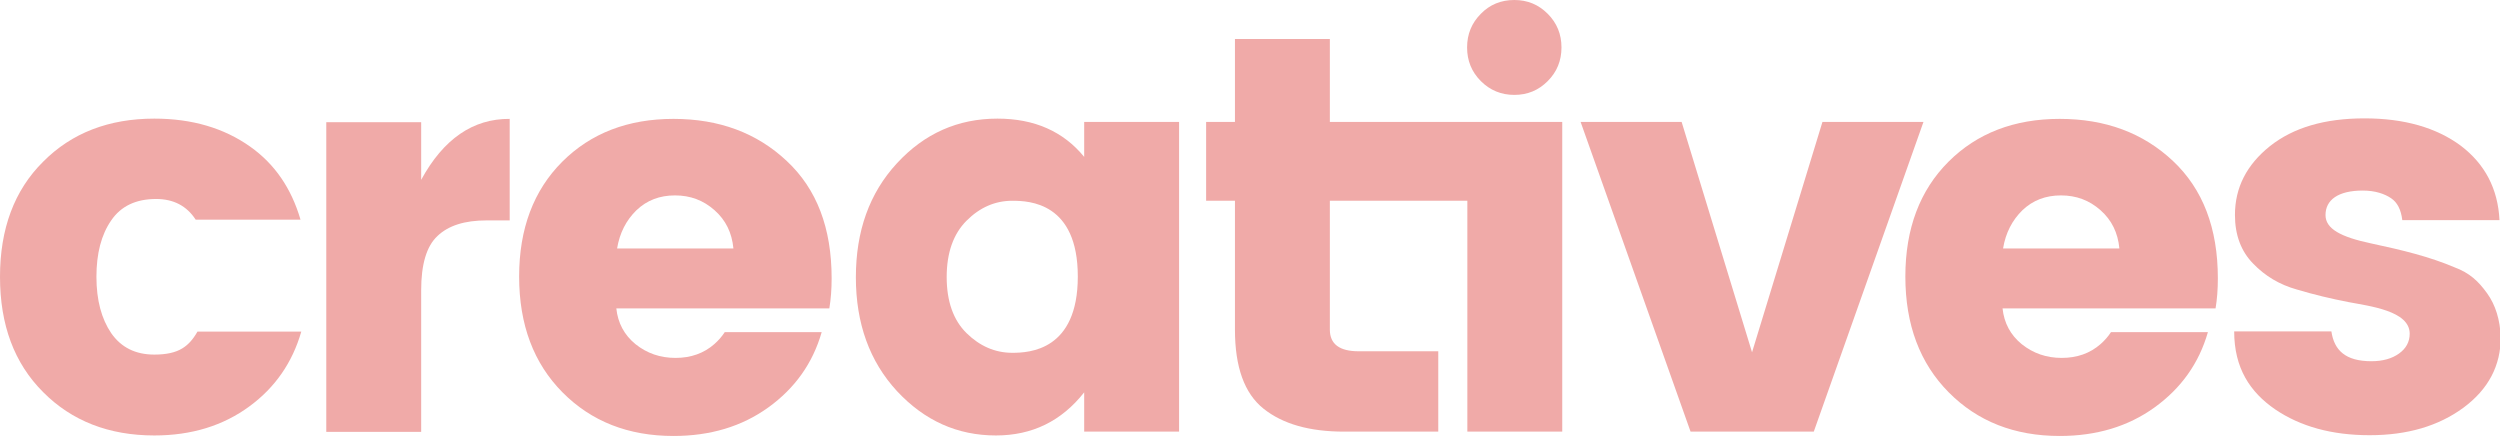
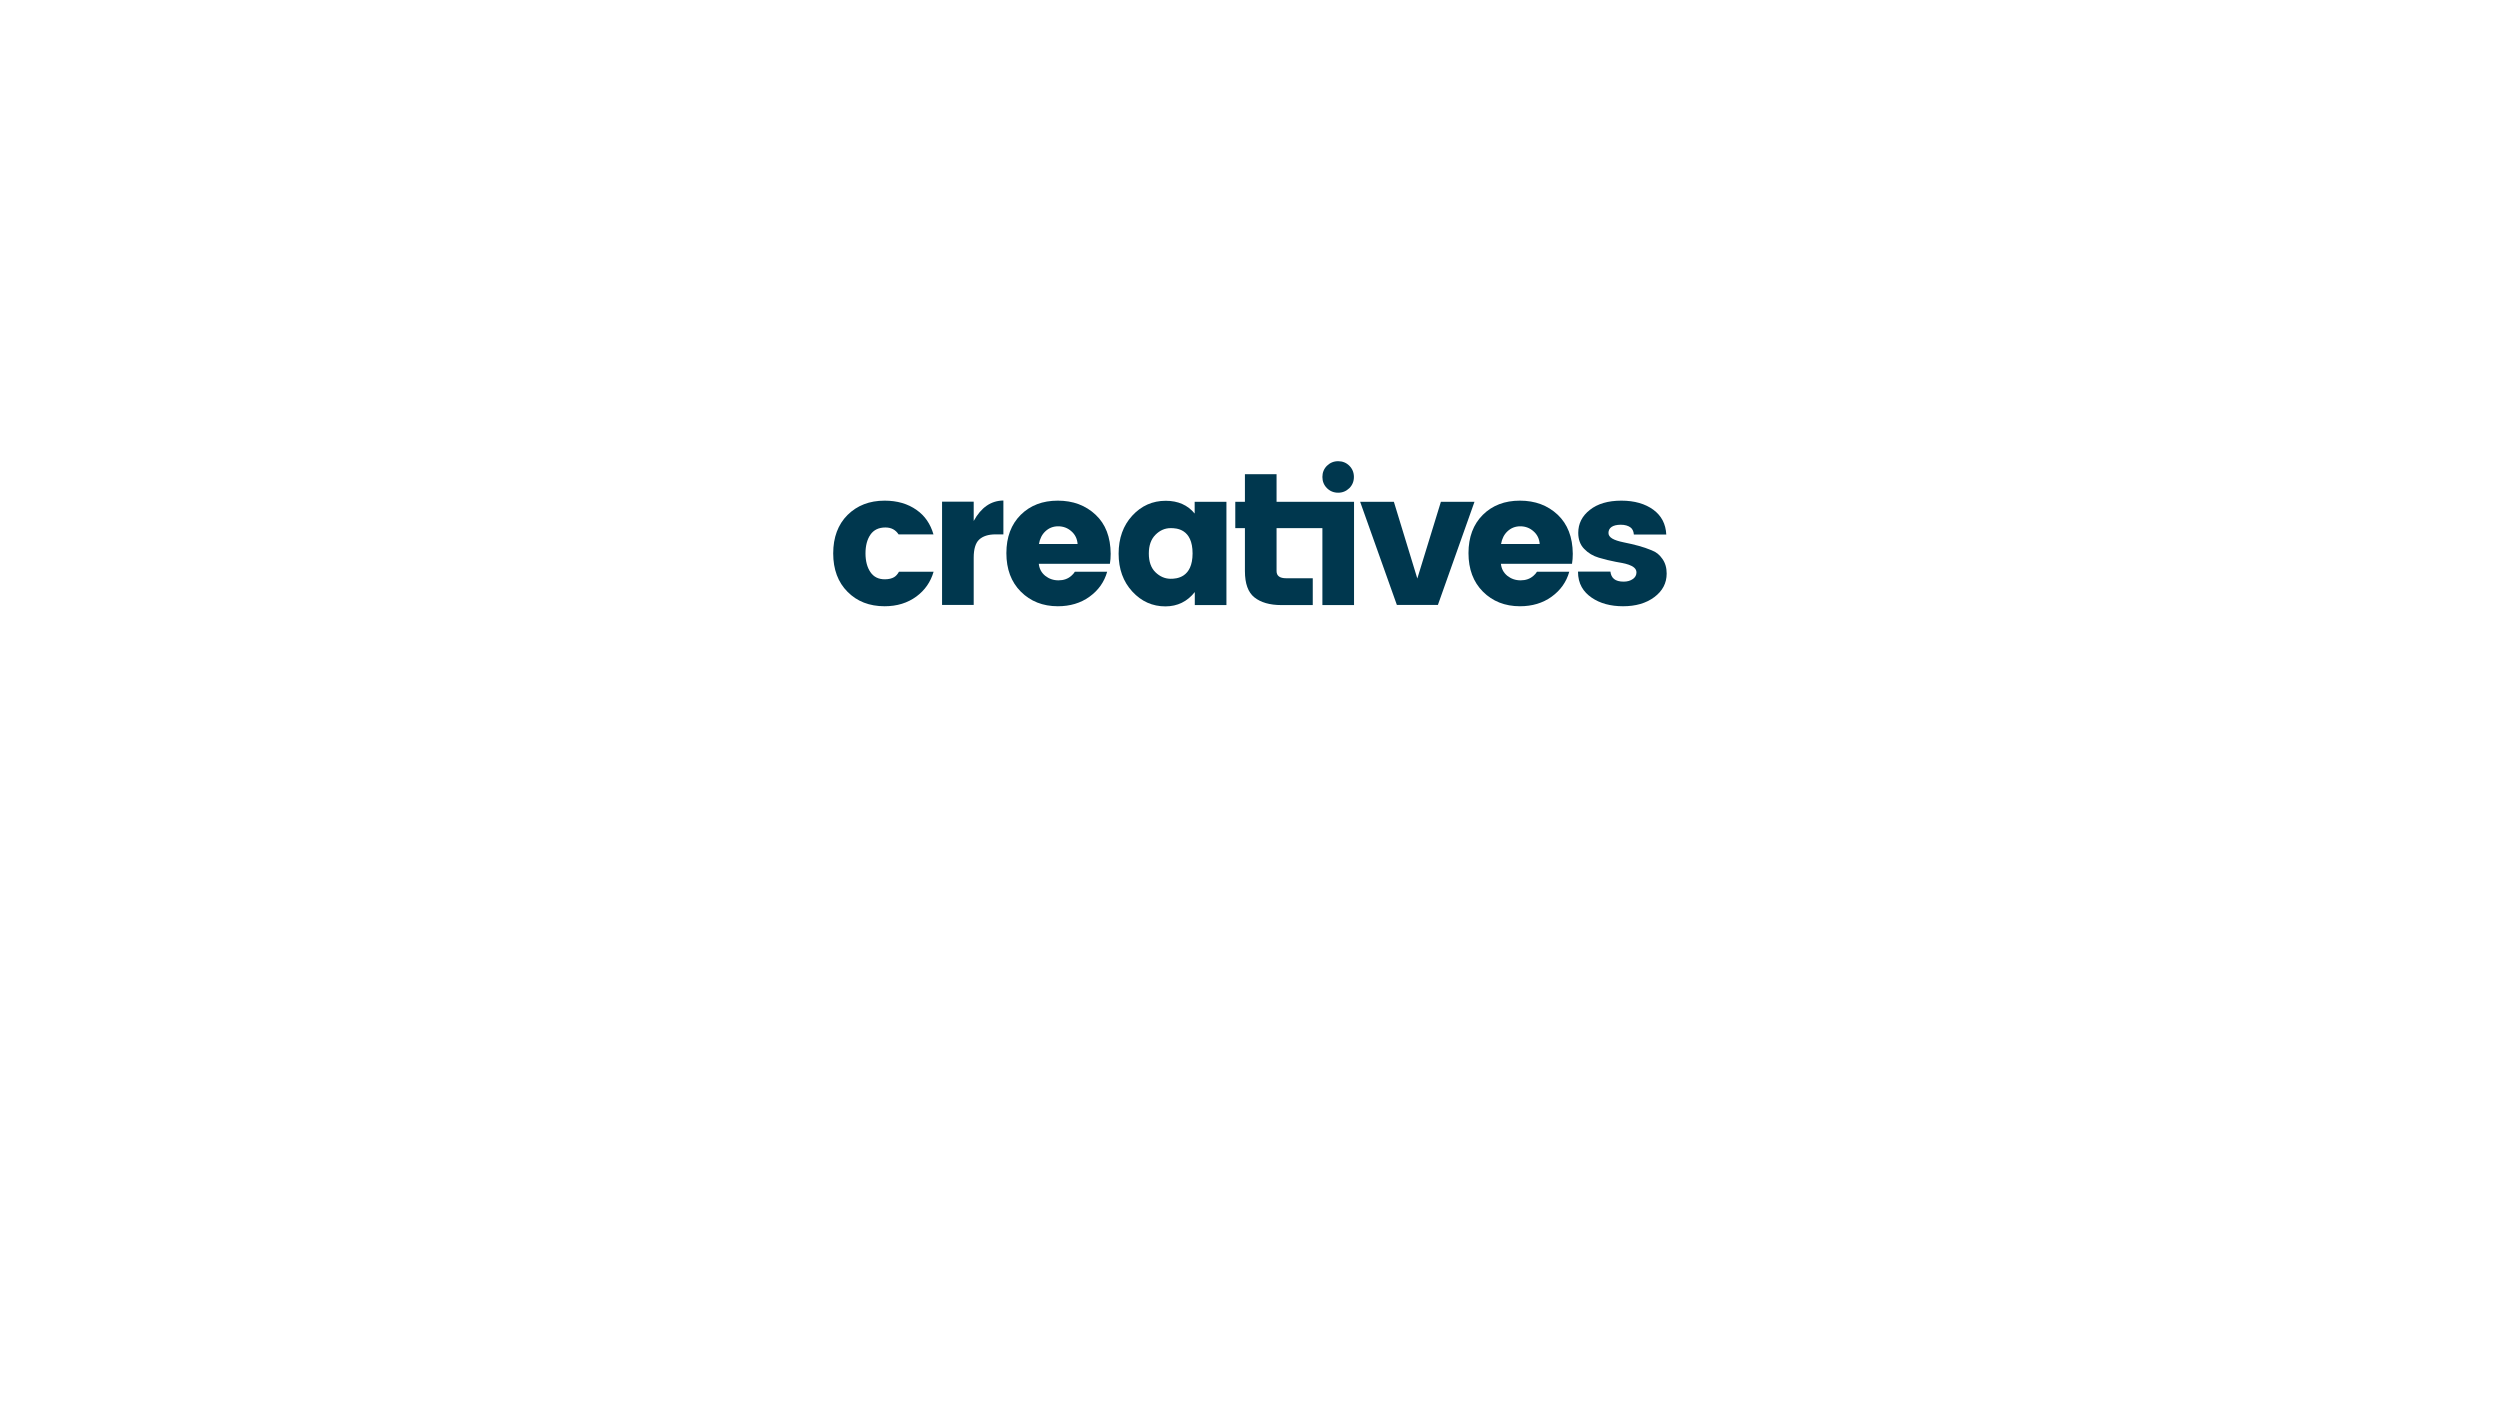
- <svg xmlns="http://www.w3.org/2000/svg" version="1.1" x="0px" y="0px" viewBox="0 0 980 170.8" style="enable-background:new 0 0 980 170.8;" xml:space="preserve">
+ <svg xmlns="http://www.w3.org/2000/svg" version="1.1" id="Calque_1" x="0px" y="0px" viewBox="0 0 1920 1080" style="enable-background:new 0 0 1920 1080;" xml:space="preserve">
  <style type="text/css">
- 	.st0{fill:#F0AAA8;}
+ 	.st0{fill:#00374E;}
</style>
-   <g id="Background">
- </g>
-   <g id="Logo">
-     <g>
-       <path class="st0" d="M71.4,136.6c-2.6,1.6-6.2,2.4-10.9,2.4c-7.4,0-13-2.8-16.9-8.4c-3.8-5.6-5.8-12.9-5.8-22.1    c0-9.1,1.9-16.5,5.8-22.1c3.8-5.6,9.7-8.4,17.6-8.4c6.8,0,12,2.7,15.5,8.1l41.1,0c-3.6-12.3-10.1-21.8-19.7-28.6    c-10.3-7.3-22.8-11-37.6-11c-17.8,0-32.4,5.6-43.6,16.9C5.6,74.6,0,89.7,0,108.5c0,18.9,5.6,33.9,16.9,45.2    c11.2,11.3,25.8,17,43.6,17c14.5,0,27-3.8,37.4-11.5c9.9-7.3,16.7-17,20.2-29.2l-40.7,0C75.6,133.2,73.6,135.3,71.4,136.6z" />
-       <path class="st0" d="M165.1,70.5l0-22.6l-37.2,0l0,121.4l37.2,0l0-55.5c0-10.2,2.1-17.3,6.4-21.3c4.3-4.1,10.7-6.1,19.2-6.1l9.1,0    l0-39.8C185.4,46.5,173.8,54.5,165.1,70.5z" />
-       <path class="st0" d="M593.6,37.2c5.2,0,9.5-1.8,13.1-5.4c3.6-3.6,5.4-8,5.4-13.2c0-5.2-1.8-9.6-5.4-13.2    c-3.6-3.6-7.9-5.4-13.1-5.4c-5.2,0-9.6,1.8-13.1,5.4c-3.6,3.6-5.4,8-5.4,13.2c0,5.2,1.8,9.6,5.4,13.2    C584.1,35.4,588.5,37.2,593.6,37.2z" />
-       <path class="st0" d="M521.3,47.8l0-32.5l-37.2,0l0,32.5l-11.3,0l0,30.9l11.3,0l0,50.5c0,14.7,3.7,25,11.2,31c7.5,6,18,9,31.6,9    l36.9,0l0-31.5l-31.2,0c-7.5,0-11.3-2.8-11.3-8.5l0-50.5l53.9,0l0,90.5l37.2,0l0-121.4L521.3,47.8z" />
-       <polygon class="st0" points="714.4,47.8 686.8,138.1 659.2,47.8 619.6,47.8 662.7,169.2 711,169.2 754,47.8   " />
-       <path class="st0" d="M974.9,114.9c-3.4-4.7-6.8-7.9-12.7-10.1c-9.9-4.2-20.2-6.7-32.8-9.4c-11.8-2.5-17.8-5.7-17.8-11.1    c0-5.9,4.9-9.6,14.6-9.6c4.9,0,8.6,1.3,11.1,3c2.4,1.6,3.9,4.4,4.4,8.6l38.1,0c-0.6-12.3-5.7-22-15.2-29.2    c-9.6-7.1-22.2-10.7-37.7-10.7c-15.6,0-27.9,3.6-37.1,10.9c-9.1,7.3-13.7,16.2-13.7,27c0,7.8,2.4,14.2,7.1,19    c4.7,4.9,10.4,8.3,17.2,10.2c6.7,2,13.4,3.6,20.1,4.9c8.3,1.6,24.1,3.4,24.1,12.4c0,3.2-1.4,5.8-4.2,7.8c-2.8,2-6.4,3-10.8,3    c-10.2,0-14.6-4.3-15.7-11.7l-38.1,0c0,14.4,6.2,23.8,16.1,30.6c9.9,6.7,22.2,10.1,37,10.1c14.8,0,27-3.6,36.8-10.8    c9.7-7.2,14.6-16.4,14.6-27.7C980,125.4,978.3,119.6,974.9,114.9z" />
-       <path class="st0" d="M308.4,63.1c-11.7-11-26.5-16.5-44.4-16.5c-17.8,0-32.4,5.6-43.6,16.8c-11.2,11.2-16.9,26.2-16.9,45    c0,18.9,5.7,34,17,45.4c11.3,11.4,25.8,17.1,43.5,17.1c14.4,0,26.8-3.7,37.2-11.2c10.4-7.5,17.4-17.3,20.9-29.5l-38,0    c-1.1,1.7-2.5,3.3-4.1,4.7c-4.1,3.6-9.2,5.4-15.2,5.4c-6,0-11.2-1.8-15.7-5.4c-4.4-3.6-6.9-8.3-7.5-14c0,0,0,0,0,0l83.5,0    c0.6-3.6,0.9-7.5,0.9-11.8C326,89.4,320.2,74.1,308.4,63.1z M241.9,97.4c1-6.1,3.6-11.1,7.6-15c4.1-3.9,9.1-5.8,15.1-5.8    c6,0,11.1,1.9,15.5,5.8c4.4,3.9,6.8,8.8,7.4,15L241.9,97.4z" />
-       <path class="st0" d="M851.8,63.1c-11.7-11-26.5-16.5-44.4-16.5c-17.8,0-32.4,5.6-43.6,16.8c-11.2,11.2-16.9,26.2-16.9,45    c0,18.9,5.7,34,17,45.4c11.3,11.4,25.8,17.1,43.5,17.1c14.4,0,26.8-3.7,37.2-11.2c10.4-7.5,17.4-17.3,20.9-29.5l-38,0    c-1.1,1.7-2.5,3.3-4.1,4.7c-4.1,3.6-9.2,5.4-15.2,5.4c-6,0-11.2-1.8-15.7-5.4c-4.4-3.6-6.9-8.3-7.5-14c0,0,0,0,0,0l83.5,0    c0.6-3.6,0.9-7.5,0.9-11.8C869.4,89.4,863.5,74.1,851.8,63.1z M785.2,97.4c1-6.1,3.6-11.1,7.6-15c4.1-3.9,9.1-5.8,15.1-5.8    c6,0,11.1,1.9,15.5,5.8c4.4,3.9,6.8,8.8,7.4,15L785.2,97.4z" />
-       <path class="st0" d="M425,47.8l0,13.7c-8.2-10-19.5-15-34-15c-15.5,0-28.6,5.8-39.4,17.5c-10.8,11.7-16.1,26.6-16.1,44.7    c0,18.1,5.4,33,16.1,44.6c10.8,11.6,23.7,17.4,38.8,17.4c14.2,0,25.7-5.6,34.6-16.9l0,15.4l37.2,0l0-121.4L425,47.8z M396.8,138.3    c-6.7,0-12.7-2.6-17.9-7.7c-5.2-5.1-7.8-12.5-7.8-22c0-9.5,2.6-16.9,7.8-22.1c5.2-5.2,11.2-7.8,17.9-7.8c6.7,0,25.7,0.7,25.7,29.7    C422.5,137.4,403.5,138.3,396.8,138.3z" />
-     </g>
-     <g>
- 	</g>
-     <g>
- 	</g>
-     <g>
- 	</g>
-     <g>
- 	</g>
-     <g>
- 	</g>
-     <g>
- 	</g>
+   <g>
+     <path class="st0" d="M686.6,443.3c-1.7,1-4.1,1.6-7.1,1.6c-4.8,0-8.5-1.8-11-5.5c-2.5-3.6-3.8-8.5-3.8-14.4c0-6,1.3-10.8,3.8-14.4   c2.5-3.6,6.3-5.5,11.5-5.5c4.5,0,7.8,1.8,10.1,5.3l26.8,0c-2.3-8-6.6-14.3-12.9-18.7c-6.7-4.8-14.9-7.2-24.6-7.2   c-11.7,0-21.1,3.7-28.5,11c-7.3,7.3-11,17.2-11,29.5c0,12.3,3.7,22.2,11,29.5c7.3,7.4,16.8,11.1,28.5,11.1c9.5,0,17.6-2.5,24.4-7.5   c6.5-4.8,10.9-11.1,13.2-19l-26.6,0C689.3,441.1,688,442.5,686.6,443.3z" />
+     <path class="st0" d="M747.8,400.1l0-14.8l-24.3,0l0,79.3l24.3,0l0-36.3c0-6.6,1.4-11.3,4.2-13.9c2.8-2.6,7-4,12.6-4l6,0l0-26   C761.1,384.5,753.5,389.7,747.8,400.1z" />
+     <path class="st0" d="M1027.7,378.4c3.4,0,6.2-1.2,8.6-3.5c2.3-2.3,3.5-5.2,3.5-8.6c0-3.4-1.2-6.3-3.5-8.6c-2.3-2.3-5.2-3.5-8.6-3.5   c-3.4,0-6.2,1.2-8.6,3.5c-2.3,2.3-3.5,5.2-3.5,8.6c0,3.4,1.2,6.3,3.5,8.6C1021.4,377.2,1024.3,378.4,1027.7,378.4z" />
+     <path class="st0" d="M980.4,385.4l0-21.2l-24.3,0l0,21.2l-7.4,0l0,20.2l7.4,0l0,33c0,9.6,2.4,16.3,7.3,20.2   c4.9,3.9,11.8,5.9,20.7,5.9l24.1,0l0-20.6l-20.4,0c-4.9,0-7.4-1.8-7.4-5.5l0-33l35.2,0l0,59.1l24.3,0l0-79.3L980.4,385.4z" />
+     <polygon class="st0" points="1106.6,385.4 1088.5,444.3 1070.5,385.4 1044.6,385.4 1072.8,464.6 1104.3,464.6 1132.4,385.4  " />
+     <path class="st0" d="M1276.7,429.2c-2.2-3.1-4.4-5.1-8.3-6.6c-6.4-2.7-13.2-4.4-21.5-6.1c-7.7-1.6-11.6-3.7-11.6-7.2   c0-3.9,3.2-6.3,9.5-6.3c3.2,0,5.6,0.8,7.2,1.9c1.6,1.1,2.6,2.9,2.8,5.6l24.9,0c-0.4-8.1-3.7-14.4-9.9-19c-6.3-4.6-14.5-7-24.6-7   c-10.2,0-18.3,2.4-24.2,7.1c-6,4.7-8.9,10.6-8.9,17.6c0,5.1,1.5,9.3,4.6,12.4c3.1,3.2,6.8,5.4,11.2,6.7c4.4,1.3,8.8,2.4,13.1,3.2   c5.4,1,15.8,2.2,15.8,8.1c0,2.1-0.9,3.8-2.8,5.1c-1.8,1.3-4.2,2-7,2c-6.7,0-9.6-2.8-10.2-7.7l-24.9,0c0,9.4,4.1,15.6,10.5,20   c6.4,4.4,14.5,6.6,24.1,6.6c9.7,0,17.7-2.3,24-7c6.3-4.7,9.5-10.7,9.5-18.1C1280,436,1278.9,432.3,1276.7,429.2z" />
+     <path class="st0" d="M841.4,395.3c-7.7-7.2-17.3-10.8-29-10.8c-11.7,0-21.1,3.6-28.5,10.9c-7.3,7.3-11,17.1-11,29.4   c0,12.3,3.7,22.2,11.1,29.6c7.4,7.4,16.9,11.2,28.4,11.2c9.4,0,17.5-2.4,24.3-7.3c6.8-4.9,11.4-11.3,13.6-19.2l-24.8,0   c-0.7,1.1-1.6,2.2-2.7,3.1c-2.7,2.4-6,3.5-9.9,3.5c-3.9,0-7.3-1.2-10.2-3.5c-2.9-2.4-4.5-5.4-4.9-9.2c0,0,0,0,0,0l54.6,0   c0.4-2.4,0.6-4.9,0.6-7.7C852.9,412.5,849.1,402.5,841.4,395.3z M797.9,417.8c0.7-4,2.3-7.3,5-9.8c2.7-2.5,5.9-3.8,9.8-3.8   c3.9,0,7.3,1.3,10.1,3.8c2.9,2.5,4.5,5.8,4.8,9.8L797.9,417.8z" />
+     <path class="st0" d="M1196.3,395.3c-7.7-7.2-17.3-10.8-29-10.8c-11.7,0-21.1,3.6-28.5,10.9c-7.3,7.3-11,17.1-11,29.4   c0,12.3,3.7,22.2,11.1,29.6c7.4,7.4,16.9,11.2,28.4,11.2c9.4,0,17.5-2.4,24.3-7.3c6.8-4.9,11.4-11.3,13.6-19.2l-24.8,0   c-0.7,1.1-1.6,2.2-2.7,3.1c-2.7,2.4-6,3.5-9.9,3.5c-3.9,0-7.3-1.2-10.2-3.5c-2.9-2.4-4.5-5.4-4.9-9.2c0,0,0,0,0,0l54.6,0   c0.4-2.4,0.6-4.9,0.6-7.7C1207.8,412.5,1203.9,402.5,1196.3,395.3z M1152.8,417.8c0.7-4,2.3-7.3,5-9.8c2.7-2.5,5.9-3.8,9.8-3.8   c3.9,0,7.3,1.3,10.1,3.8c2.9,2.5,4.5,5.8,4.8,9.8L1152.8,417.8z" />
+     <path class="st0" d="M917.5,385.4l0,9c-5.3-6.5-12.8-9.8-22.2-9.8c-10.1,0-18.7,3.8-25.7,11.4c-7,7.6-10.5,17.4-10.5,29.2   c0,11.8,3.5,21.5,10.5,29.1c7,7.6,15.5,11.4,25.4,11.4c9.3,0,16.8-3.7,22.6-11l0,10l24.3,0l0-79.3L917.5,385.4z M899.1,444.5   c-4.4,0-8.3-1.7-11.7-5c-3.4-3.3-5.1-8.1-5.1-14.4c0-6.2,1.7-11,5.1-14.4c3.4-3.4,7.3-5.1,11.7-5.1c4.4,0,16.8,0.5,16.8,19.4   C915.9,443.8,903.5,444.5,899.1,444.5z" />
  </g>
</svg>
